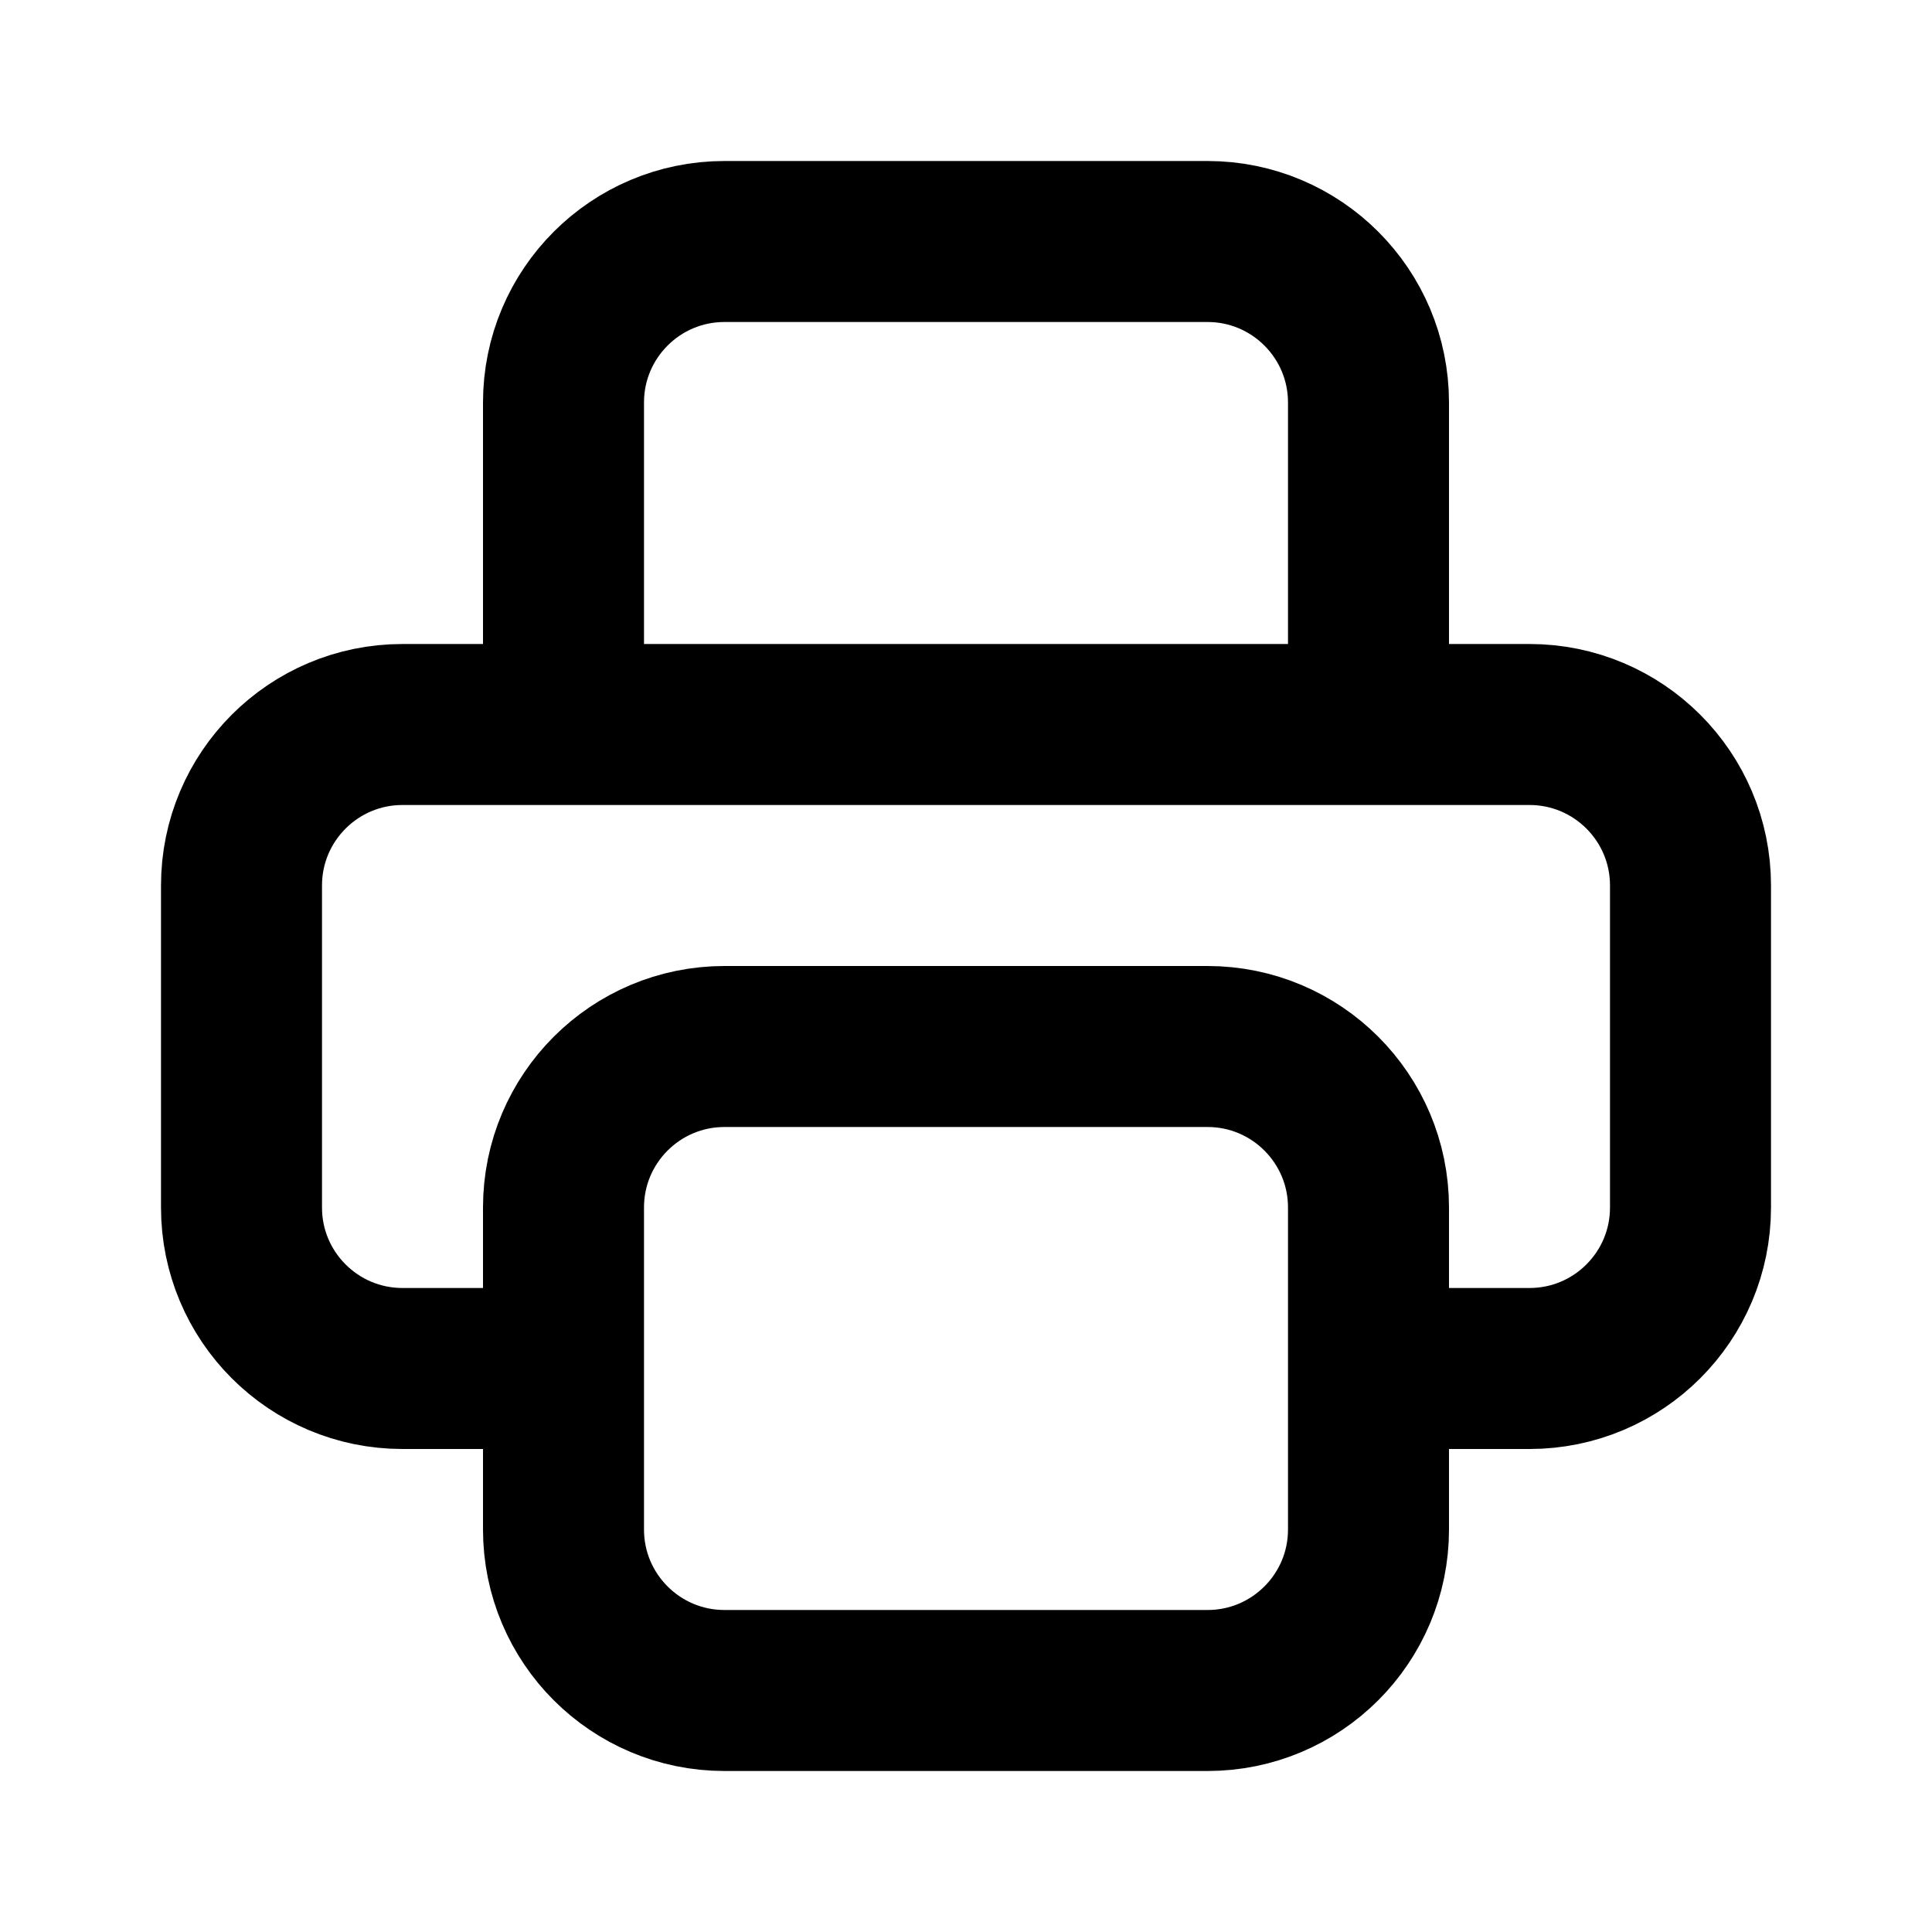
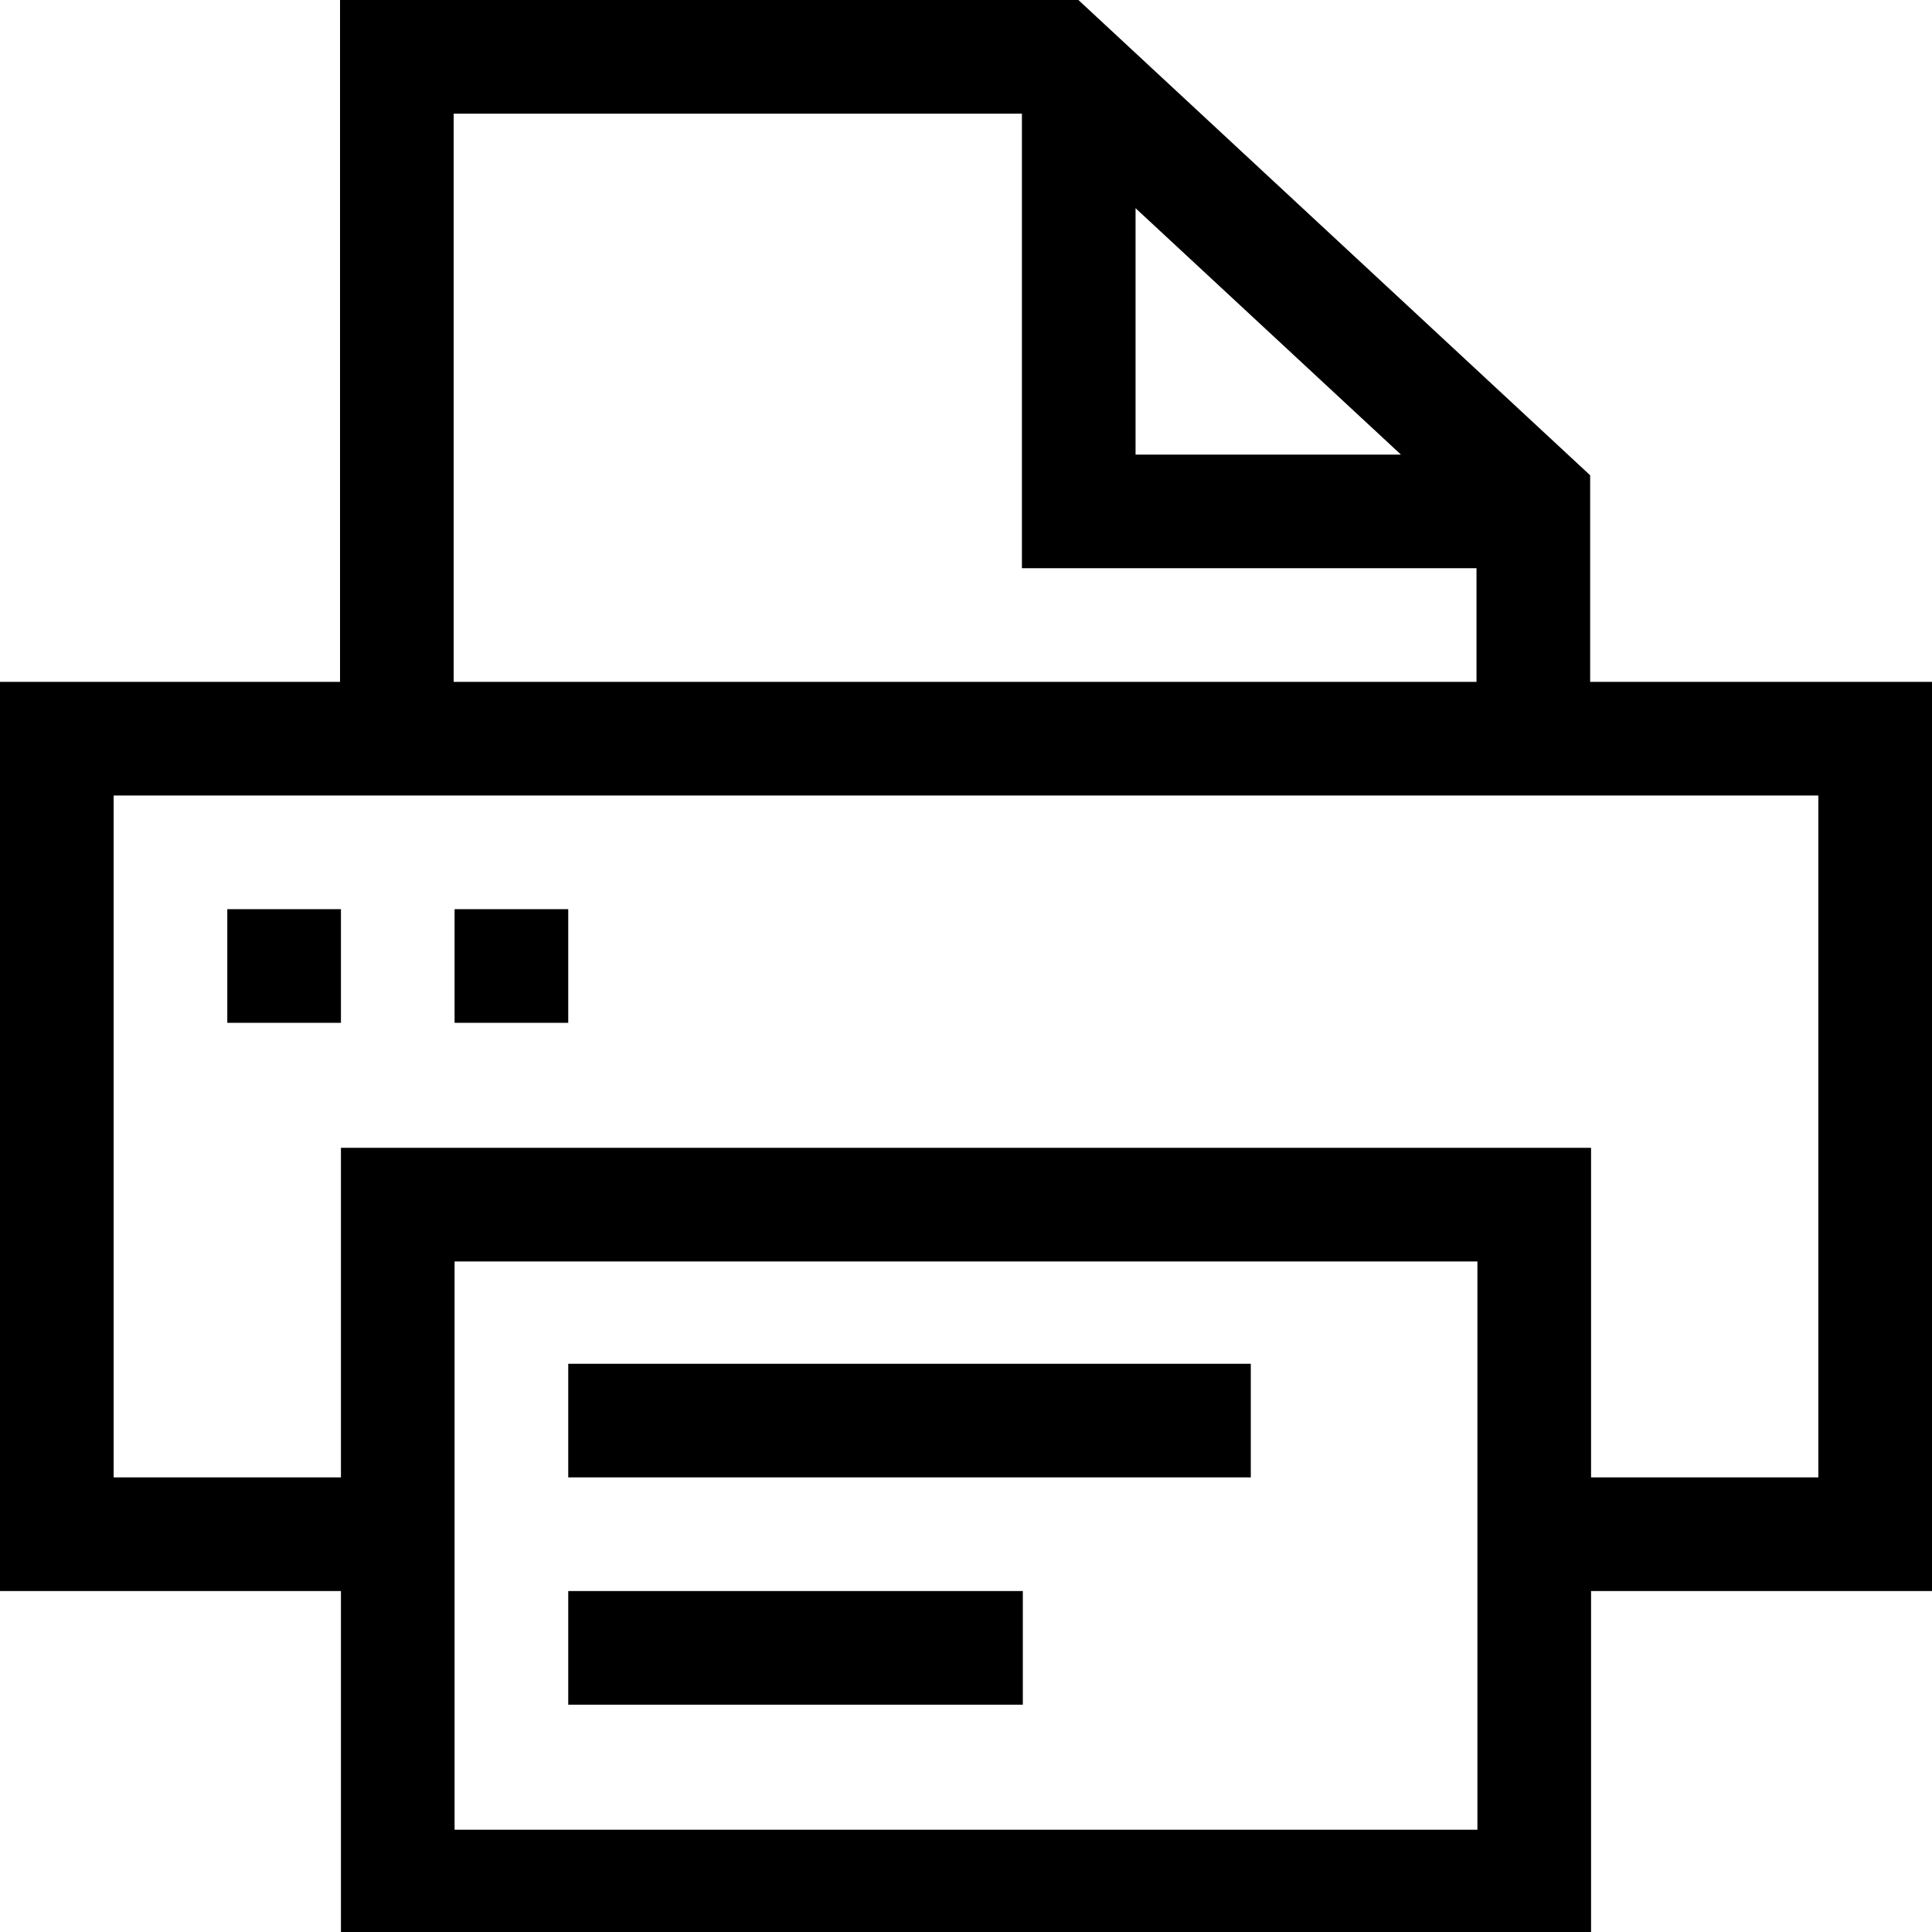
- <svg xmlns="http://www.w3.org/2000/svg" fill="none" viewBox="0 0 24 24" stroke="currentColor">
-   <path stroke-linecap="round" stroke-linejoin="round" stroke-width="2" d="M17 17h2a2 2 0 002-2v-4a2 2 0 00-2-2H5a2 2 0 00-2 2v4a2 2 0 002 2h2m2 4h6a2 2 0 002-2v-4a2 2 0 00-2-2H9a2 2 0 00-2 2v4a2 2 0 002 2zm8-12V5a2 2 0 00-2-2H9a2 2 0 00-2 2v4h10z" />
+ <svg xmlns="http://www.w3.org/2000/svg" version="1.1" width="17" height="17" viewBox="0 0 17 17">
+   <g>
+ </g>
+   <path d="M17 6h-3.008v-1.818l-4.503-4.182h-6.497v6h-2.992v8h3v3.1h11v-3.1h3v-8zM9.992 1.832l2.335 2.168h-2.335v-2.168zM3.992 1h5v4h4v1h-9v-5zM13 16.1h-9v-5h9v5zM16 13h-2v-2.9h-11v2.9h-2v-6h15v6zM11.006 13h-6.006v-1h6.006v1zM9 15h-4v-1h4v1zM3 9h-1v-1h1v1zM5 9h-1v-1h1v1z" fill="#000000" />
</svg>
